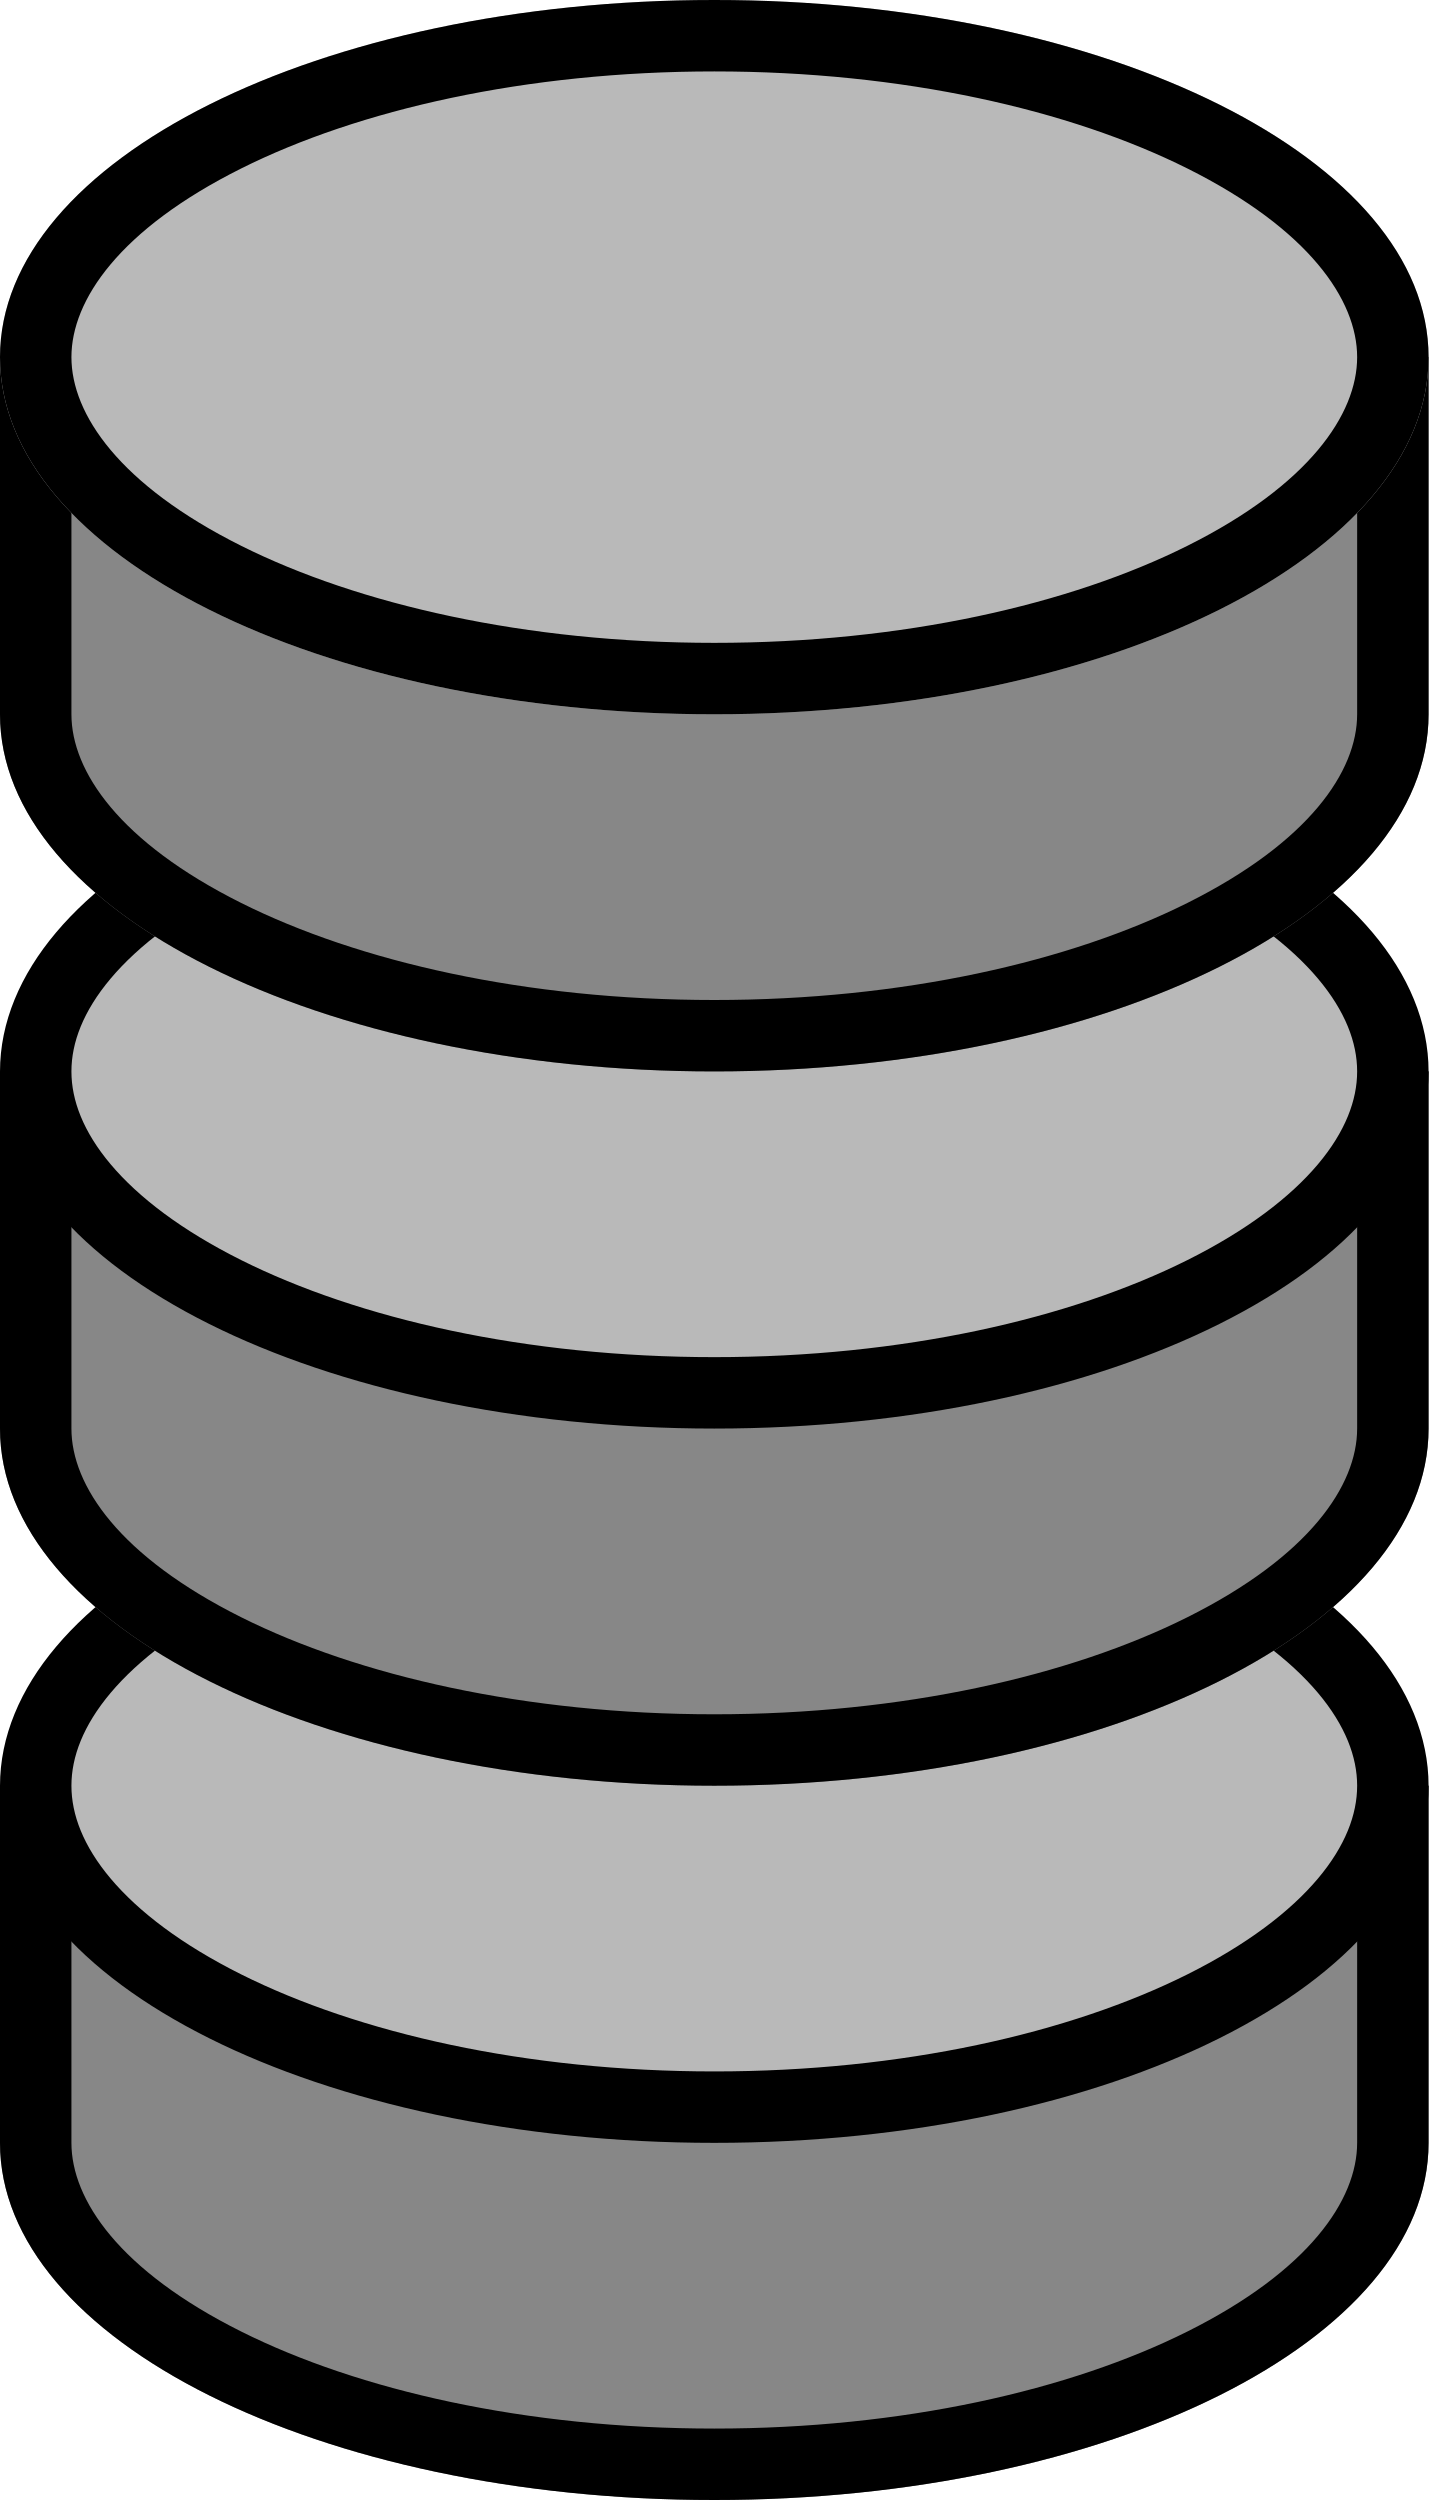
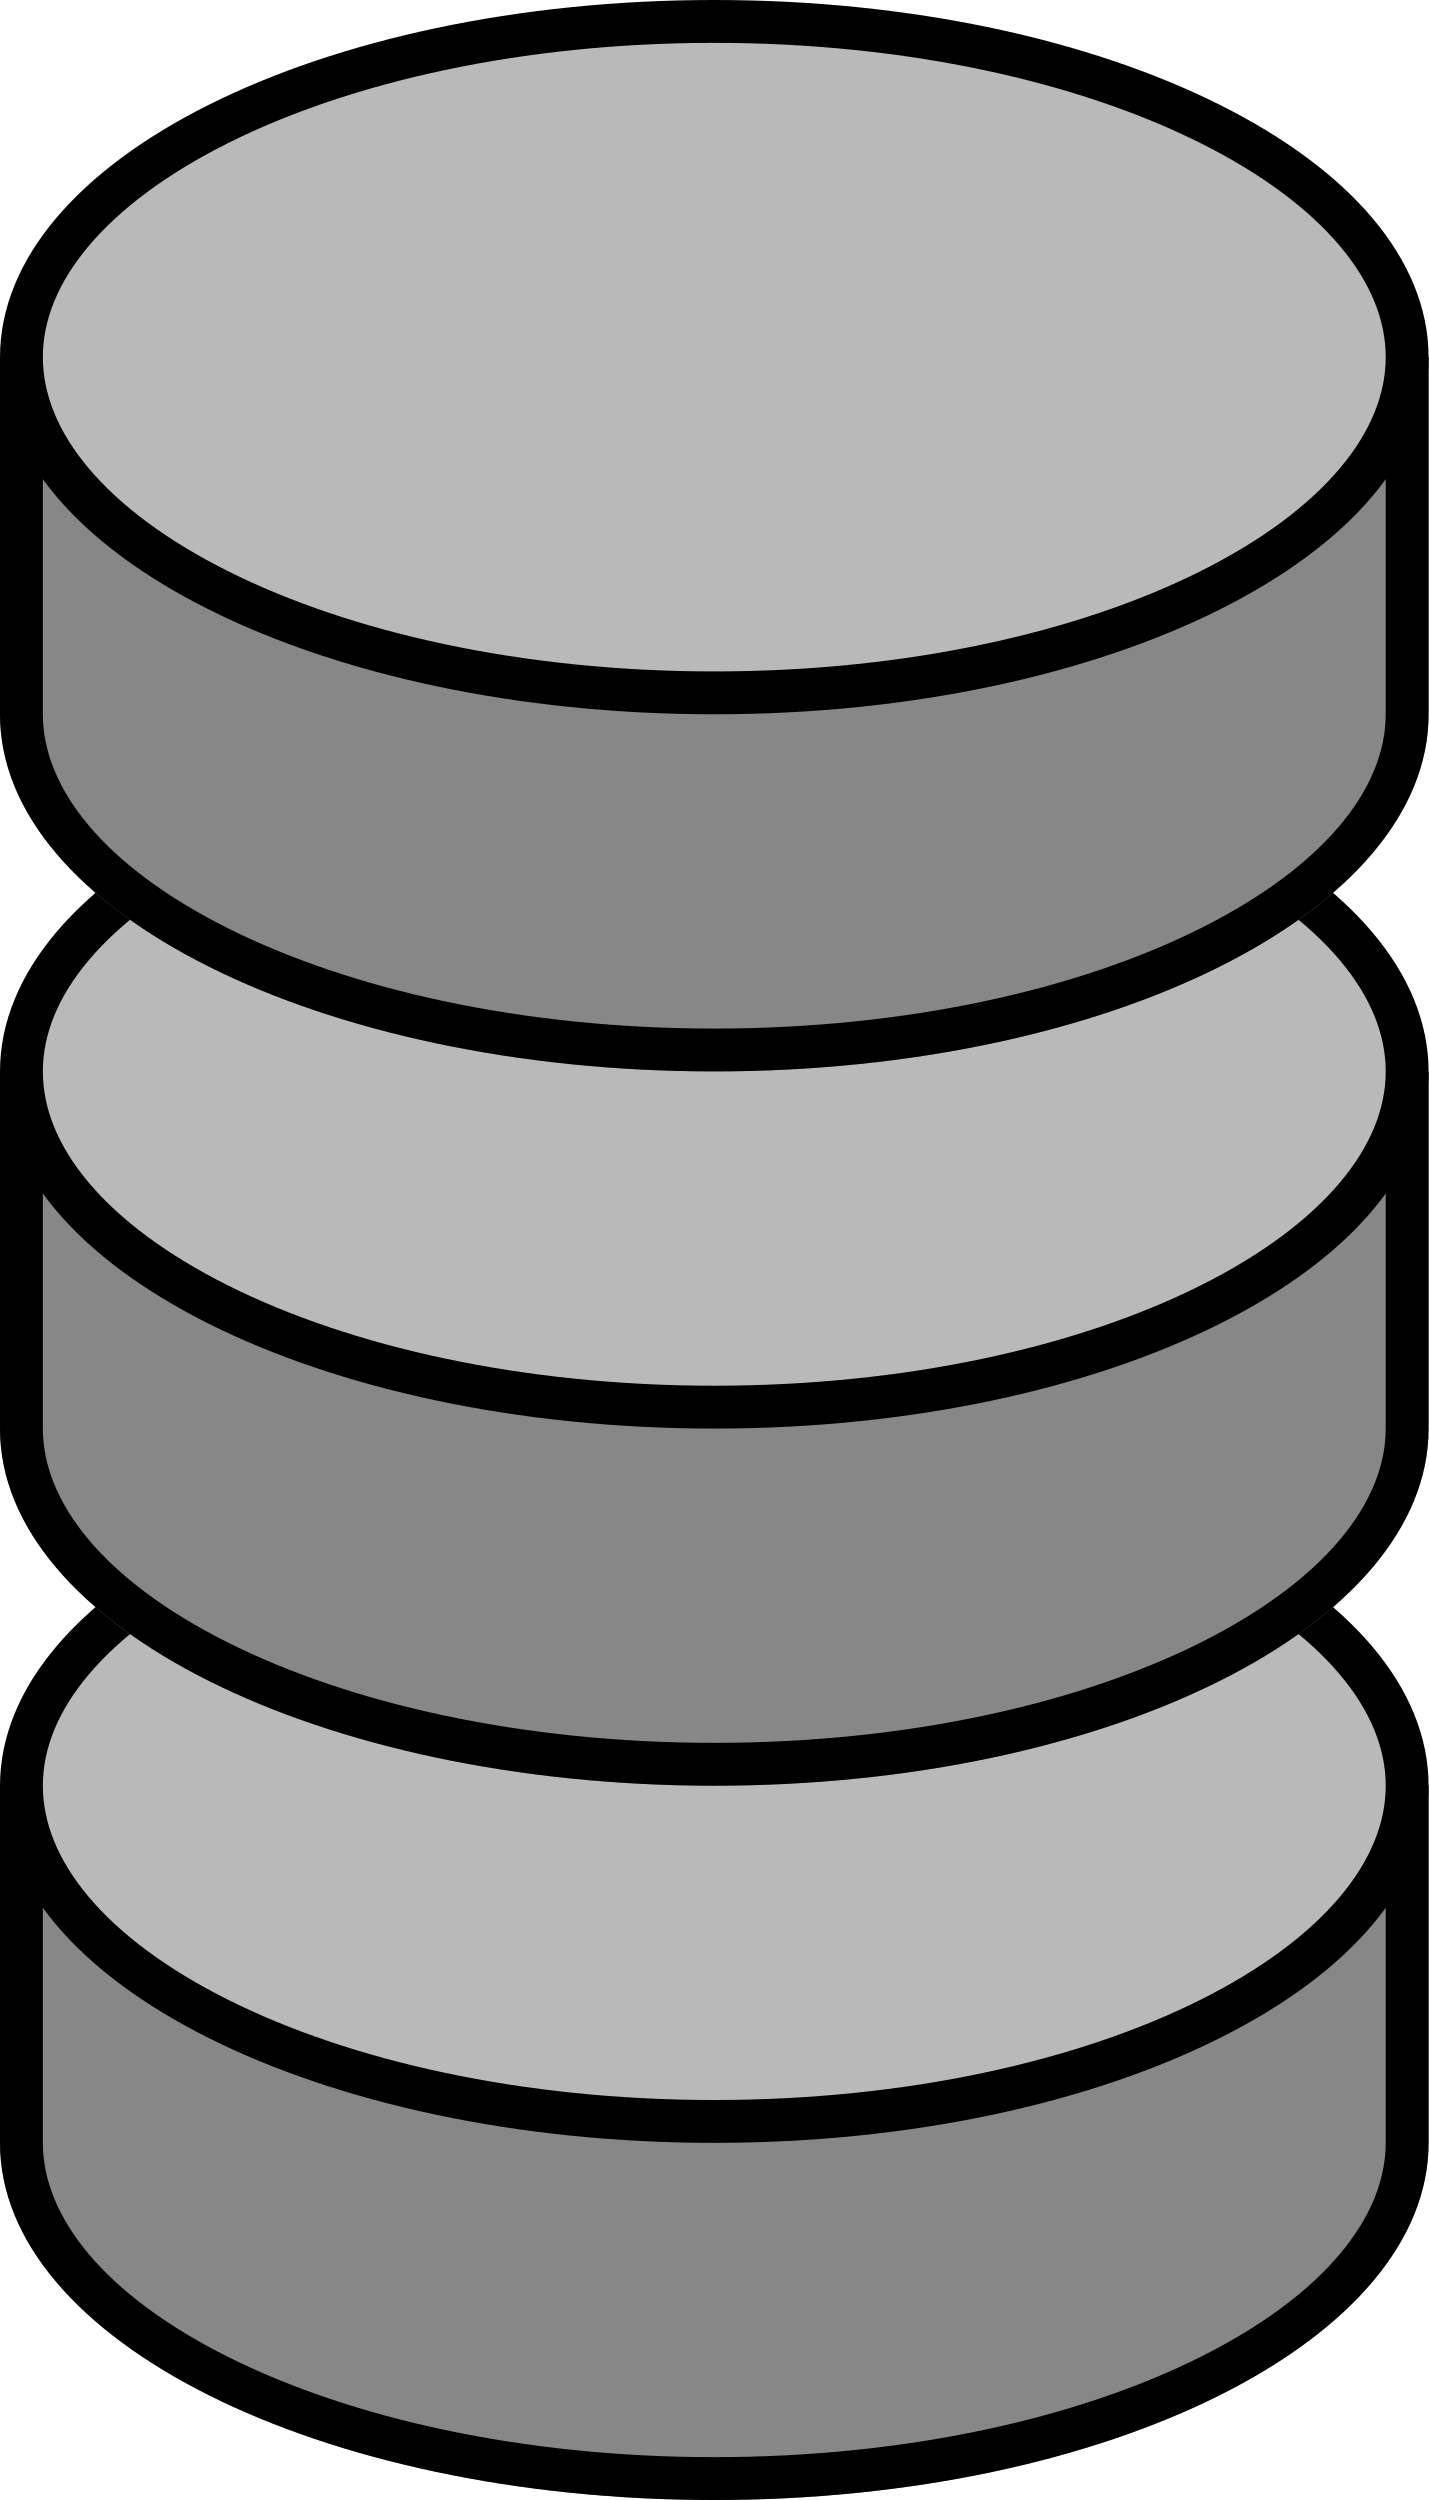
- <svg xmlns="http://www.w3.org/2000/svg" width="200" height="350" viewBox="0 0 200 350" fill="none">
-   <path d="M200 300C200 327.614 155.228 350 100 350C44.772 350 0 327.614 0 300V250H200V300Z" fill="#878787" />
-   <path d="M190 300V260H10V300C10 307.979 16.728 317.894 33.762 326.411C50.197 334.629 73.602 340 100 340V350C44.772 350 0 327.614 0 300V250H200V300C200 327.614 155.228 350 100 350V340C126.398 340 149.803 334.629 166.238 326.411C183.272 317.894 190 307.979 190 300Z" fill="black" />
-   <path d="M100 205C127.006 205 151.209 210.484 168.475 219.117C186.039 227.9 195 239.107 195 250C195 260.893 186.039 272.1 168.475 280.883C151.209 289.516 127.006 295 100 295C72.994 295 48.791 289.516 31.525 280.883C13.961 272.1 5 260.893 5 250C5 239.107 13.961 227.9 31.525 219.117C48.791 210.484 72.994 205 100 205Z" fill="#B9B9B9" stroke="black" stroke-width="10" />
-   <path d="M200 200C200 227.614 155.228 250 100 250C44.772 250 0 227.614 0 200V150H200V200Z" fill="#878787" />
-   <path d="M190 200V160H10V200C10 207.979 16.728 217.894 33.762 226.411C50.197 234.629 73.602 240 100 240V250C44.772 250 0 227.614 0 200V150H200V200C200 227.614 155.228 250 100 250V240C126.398 240 149.803 234.629 166.238 226.411C183.272 217.894 190 207.979 190 200Z" fill="black" />
-   <path d="M100 105C127.006 105 151.209 110.484 168.475 119.117C186.039 127.9 195 139.107 195 150C195 160.893 186.039 172.1 168.475 180.883C151.209 189.516 127.006 195 100 195C72.994 195 48.791 189.516 31.525 180.883C13.961 172.1 5 160.893 5 150C5 139.107 13.961 127.9 31.525 119.117C48.791 110.484 72.994 105 100 105Z" fill="#B9B9B9" stroke="black" stroke-width="10" />
-   <path d="M200 100C200 127.614 155.228 150 100 150C44.772 150 0 127.614 0 100V50H200V100Z" fill="#878787" />
-   <path d="M190 100V60H10V100C10 107.979 16.728 117.894 33.762 126.411C50.197 134.629 73.602 140 100 140V150C44.772 150 0 127.614 0 100V50H200V100C200 127.614 155.228 150 100 150V140C126.398 140 149.803 134.629 166.238 126.411C183.272 117.894 190 107.979 190 100Z" fill="black" />
-   <path d="M200 50C200 77.614 155.228 100 100 100C44.772 100 0 77.614 0 50C0 22.386 44.772 0 100 0C155.228 0 200 22.386 200 50Z" fill="#B9B9B9" />
-   <path d="M190 50C190 42.021 183.272 32.106 166.238 23.589C149.803 15.371 126.398 10 100 10C73.602 10 50.197 15.371 33.762 23.589C16.728 32.106 10 42.021 10 50C10 57.979 16.728 67.894 33.762 76.411C50.197 84.629 73.602 90 100 90V100C44.772 100 0 77.614 0 50C0 22.386 44.772 0 100 0C155.228 0 200 22.386 200 50C200 77.614 155.228 100 100 100V90C126.398 90 149.803 84.629 166.238 76.411C183.272 67.894 190 57.979 190 50Z" fill="black" />
+ <svg xmlns="http://www.w3.org/2000/svg" width="100" height="175" viewBox="0 0 100 175" fill="none">
+   <path d="M100 150C100 163.807 77.614 175 50 175C22.386 175 0 163.807 0 150V125H100V150Z" fill="#878787" />
+   <path d="M97 150V128H3V150C3 155.155 7.257 160.629 15.986 164.994C24.536 169.269 36.558 172 50 172V175C22.386 175 0 163.807 0 150V125H100V150C100 163.807 77.614 175 50 175V172C63.442 172 75.464 169.269 84.014 164.994C92.743 160.629 97 155.155 97 150Z" fill="black" />
+   <path d="M50 101.5C63.625 101.5 75.885 104.265 84.685 108.664C93.573 113.108 98.5 118.971 98.5 125C98.5 131.029 93.573 136.892 84.685 141.336C75.885 145.735 63.625 148.5 50 148.5C36.375 148.5 24.114 145.735 15.315 141.336C6.427 136.892 1.5 131.029 1.5 125C1.5 118.971 6.427 113.108 15.315 108.664C24.114 104.265 36.375 101.5 50 101.5Z" fill="#B9B9B9" stroke="black" stroke-width="3" />
+   <path d="M100 100C100 113.807 77.614 125 50 125C22.386 125 0 113.807 0 100V75H100V100Z" fill="#878787" />
+   <path d="M97 100V78H3V100C3 105.155 7.257 110.629 15.986 114.994C24.536 119.269 36.558 122 50 122V125C22.386 125 0 113.807 0 100V75H100V100C100 113.807 77.614 125 50 125V122C63.442 122 75.464 119.269 84.014 114.994C92.743 110.629 97 105.155 97 100Z" fill="black" />
+   <path d="M50 51.5C63.625 51.5 75.885 54.264 84.685 58.664C93.573 63.108 98.5 68.971 98.5 75C98.5 81.029 93.573 86.892 84.685 91.336C75.885 95.736 63.625 98.5 50 98.5C36.375 98.5 24.114 95.736 15.315 91.336C6.427 86.892 1.5 81.029 1.5 75C1.5 68.971 6.427 63.108 15.315 58.664C24.114 54.264 36.375 51.5 50 51.5Z" fill="#B9B9B9" stroke="black" stroke-width="3" />
+   <path d="M100 50C100 63.807 77.614 75 50 75C22.386 75 0 63.807 0 50V25H100V50Z" fill="#878787" />
+   <path d="M97 50V28H3V50C3 55.155 7.257 60.63 15.986 64.994C24.536 69.269 36.558 72 50 72V75C22.386 75 0 63.807 0 50V25H100V50C100 63.807 77.614 75 50 75V72C63.442 72 75.464 69.269 84.014 64.994C92.743 60.63 97 55.155 97 50Z" fill="black" />
+   <path d="M50 1.5C63.625 1.5 75.885 4.265 84.685 8.664C93.573 13.108 98.5 18.971 98.5 25C98.5 31.029 93.573 36.892 84.685 41.336C75.885 45.736 63.625 48.5 50 48.5C36.375 48.5 24.114 45.736 15.315 41.336C6.427 36.892 1.5 31.029 1.5 25C1.5 18.971 6.427 13.108 15.315 8.664C24.114 4.265 36.375 1.5 50 1.5Z" fill="#B9B9B9" stroke="black" stroke-width="3" />
</svg>
